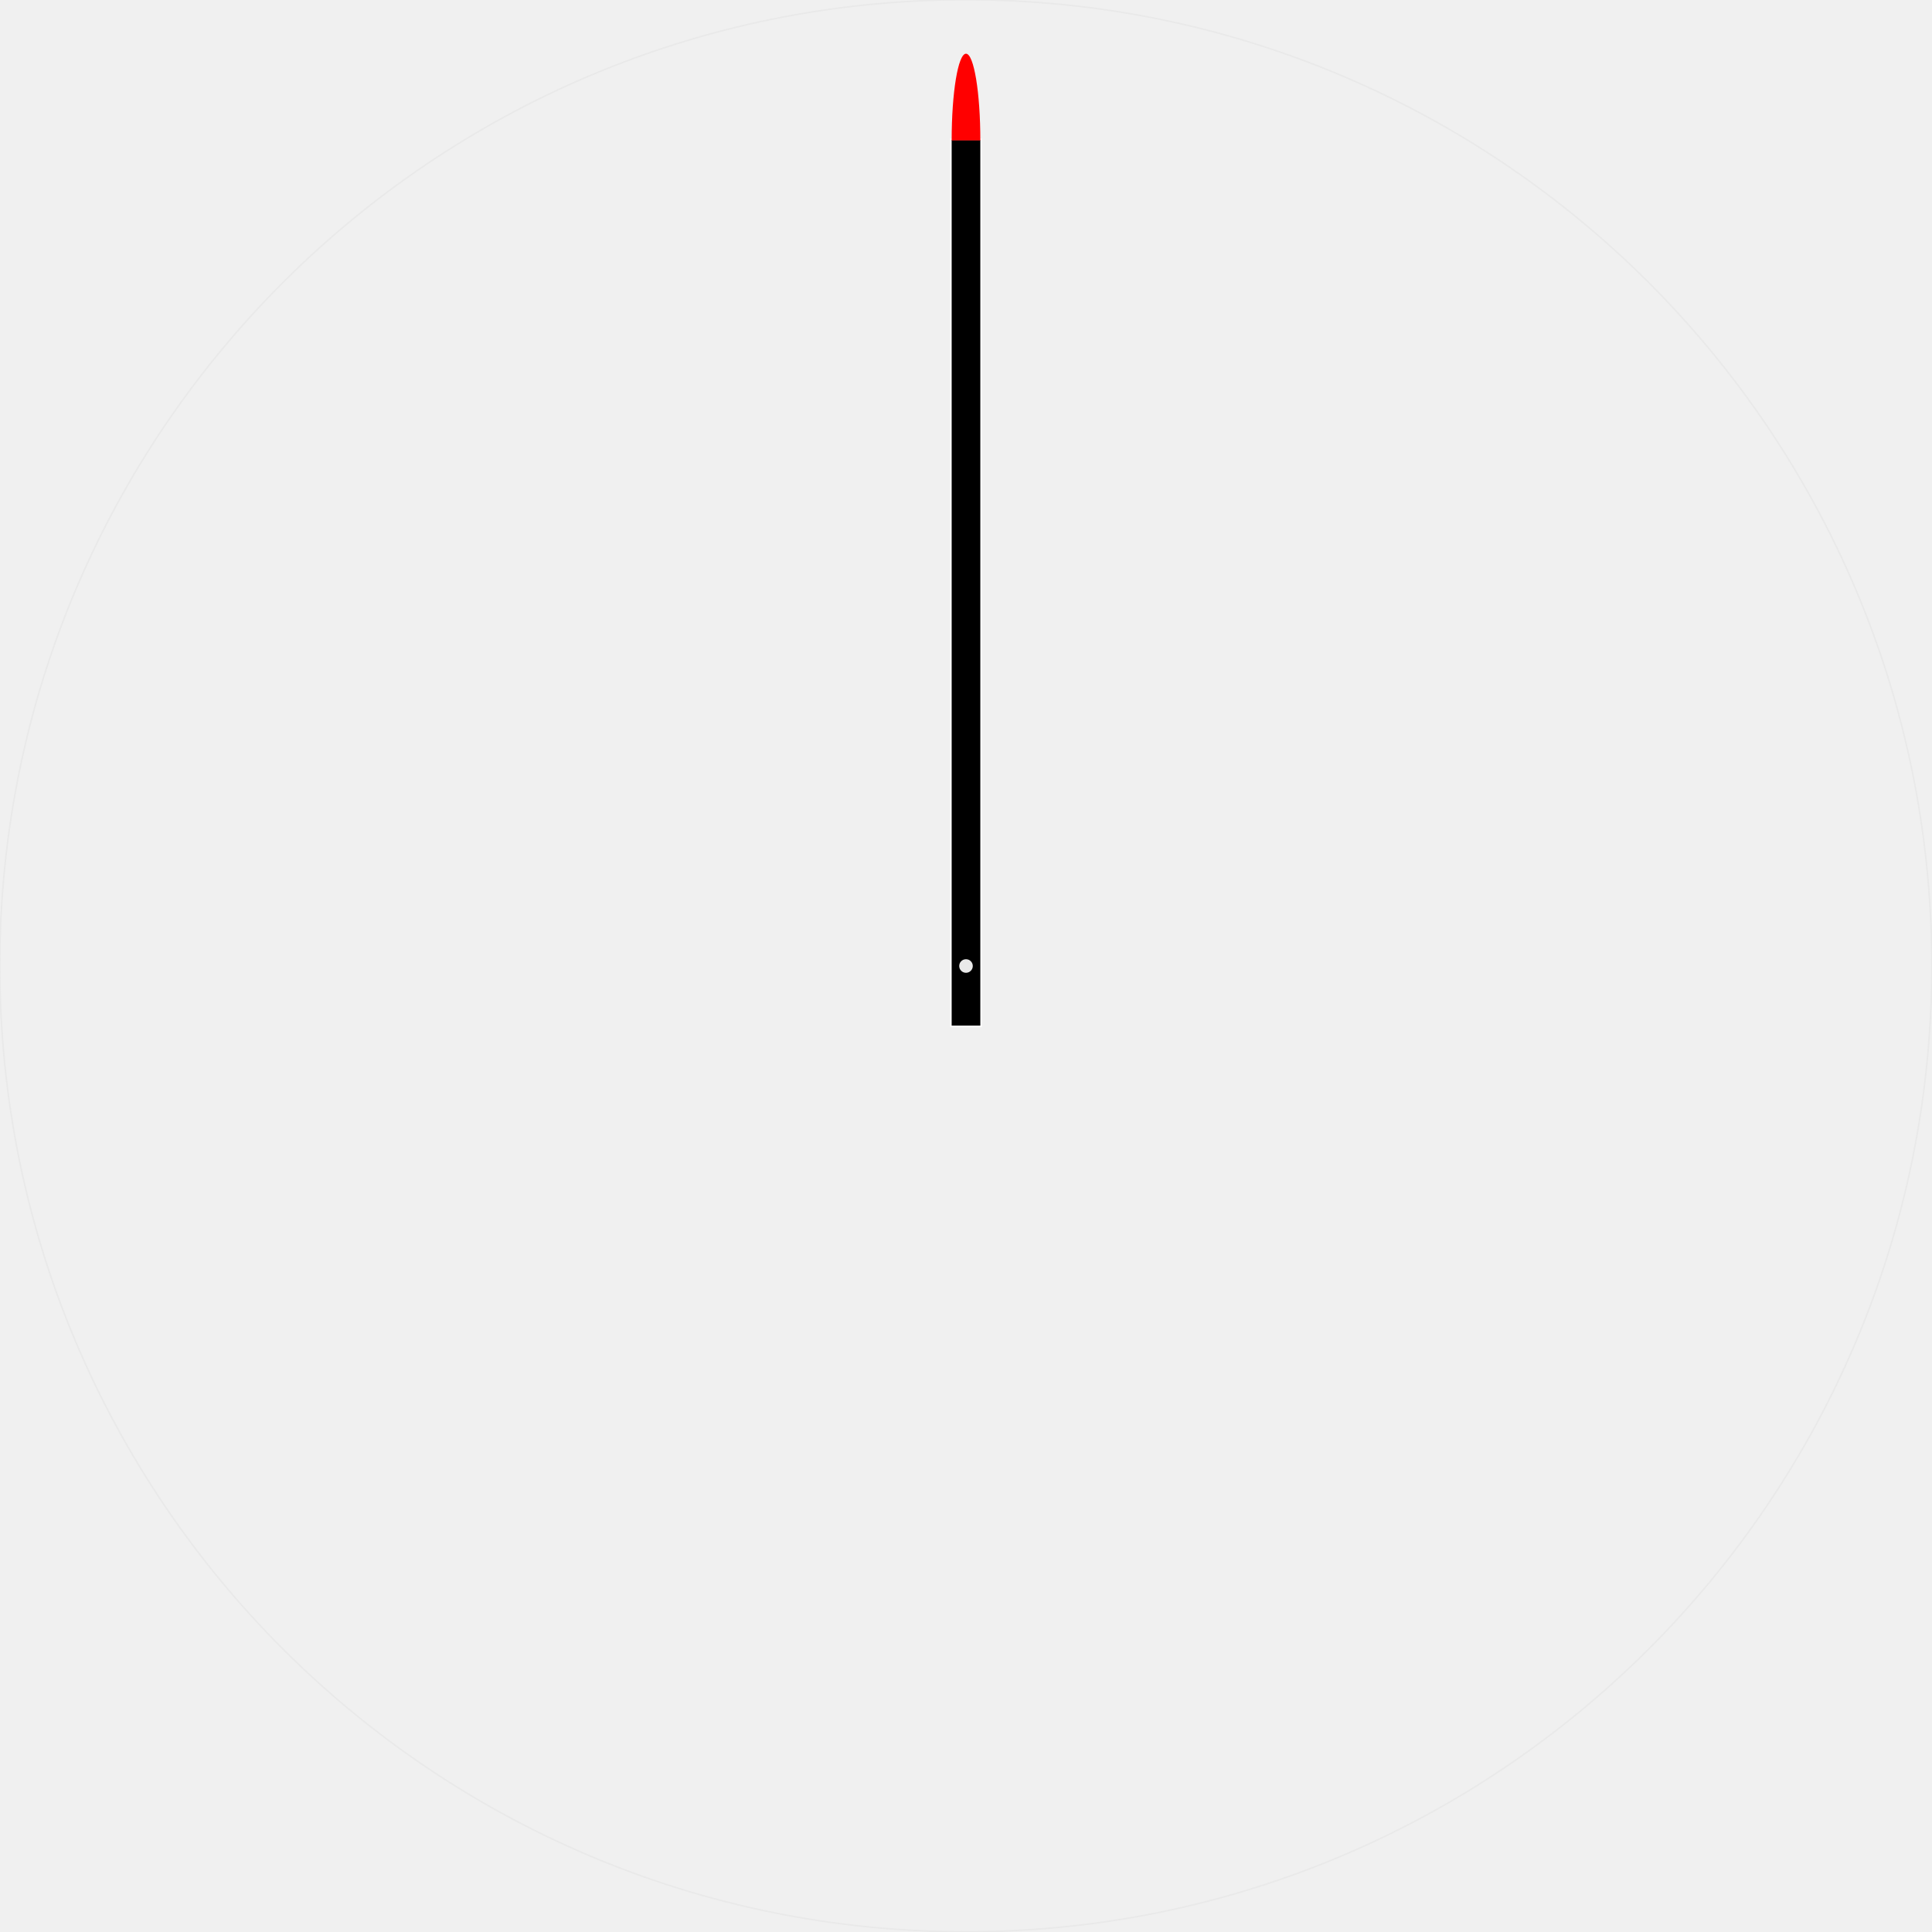
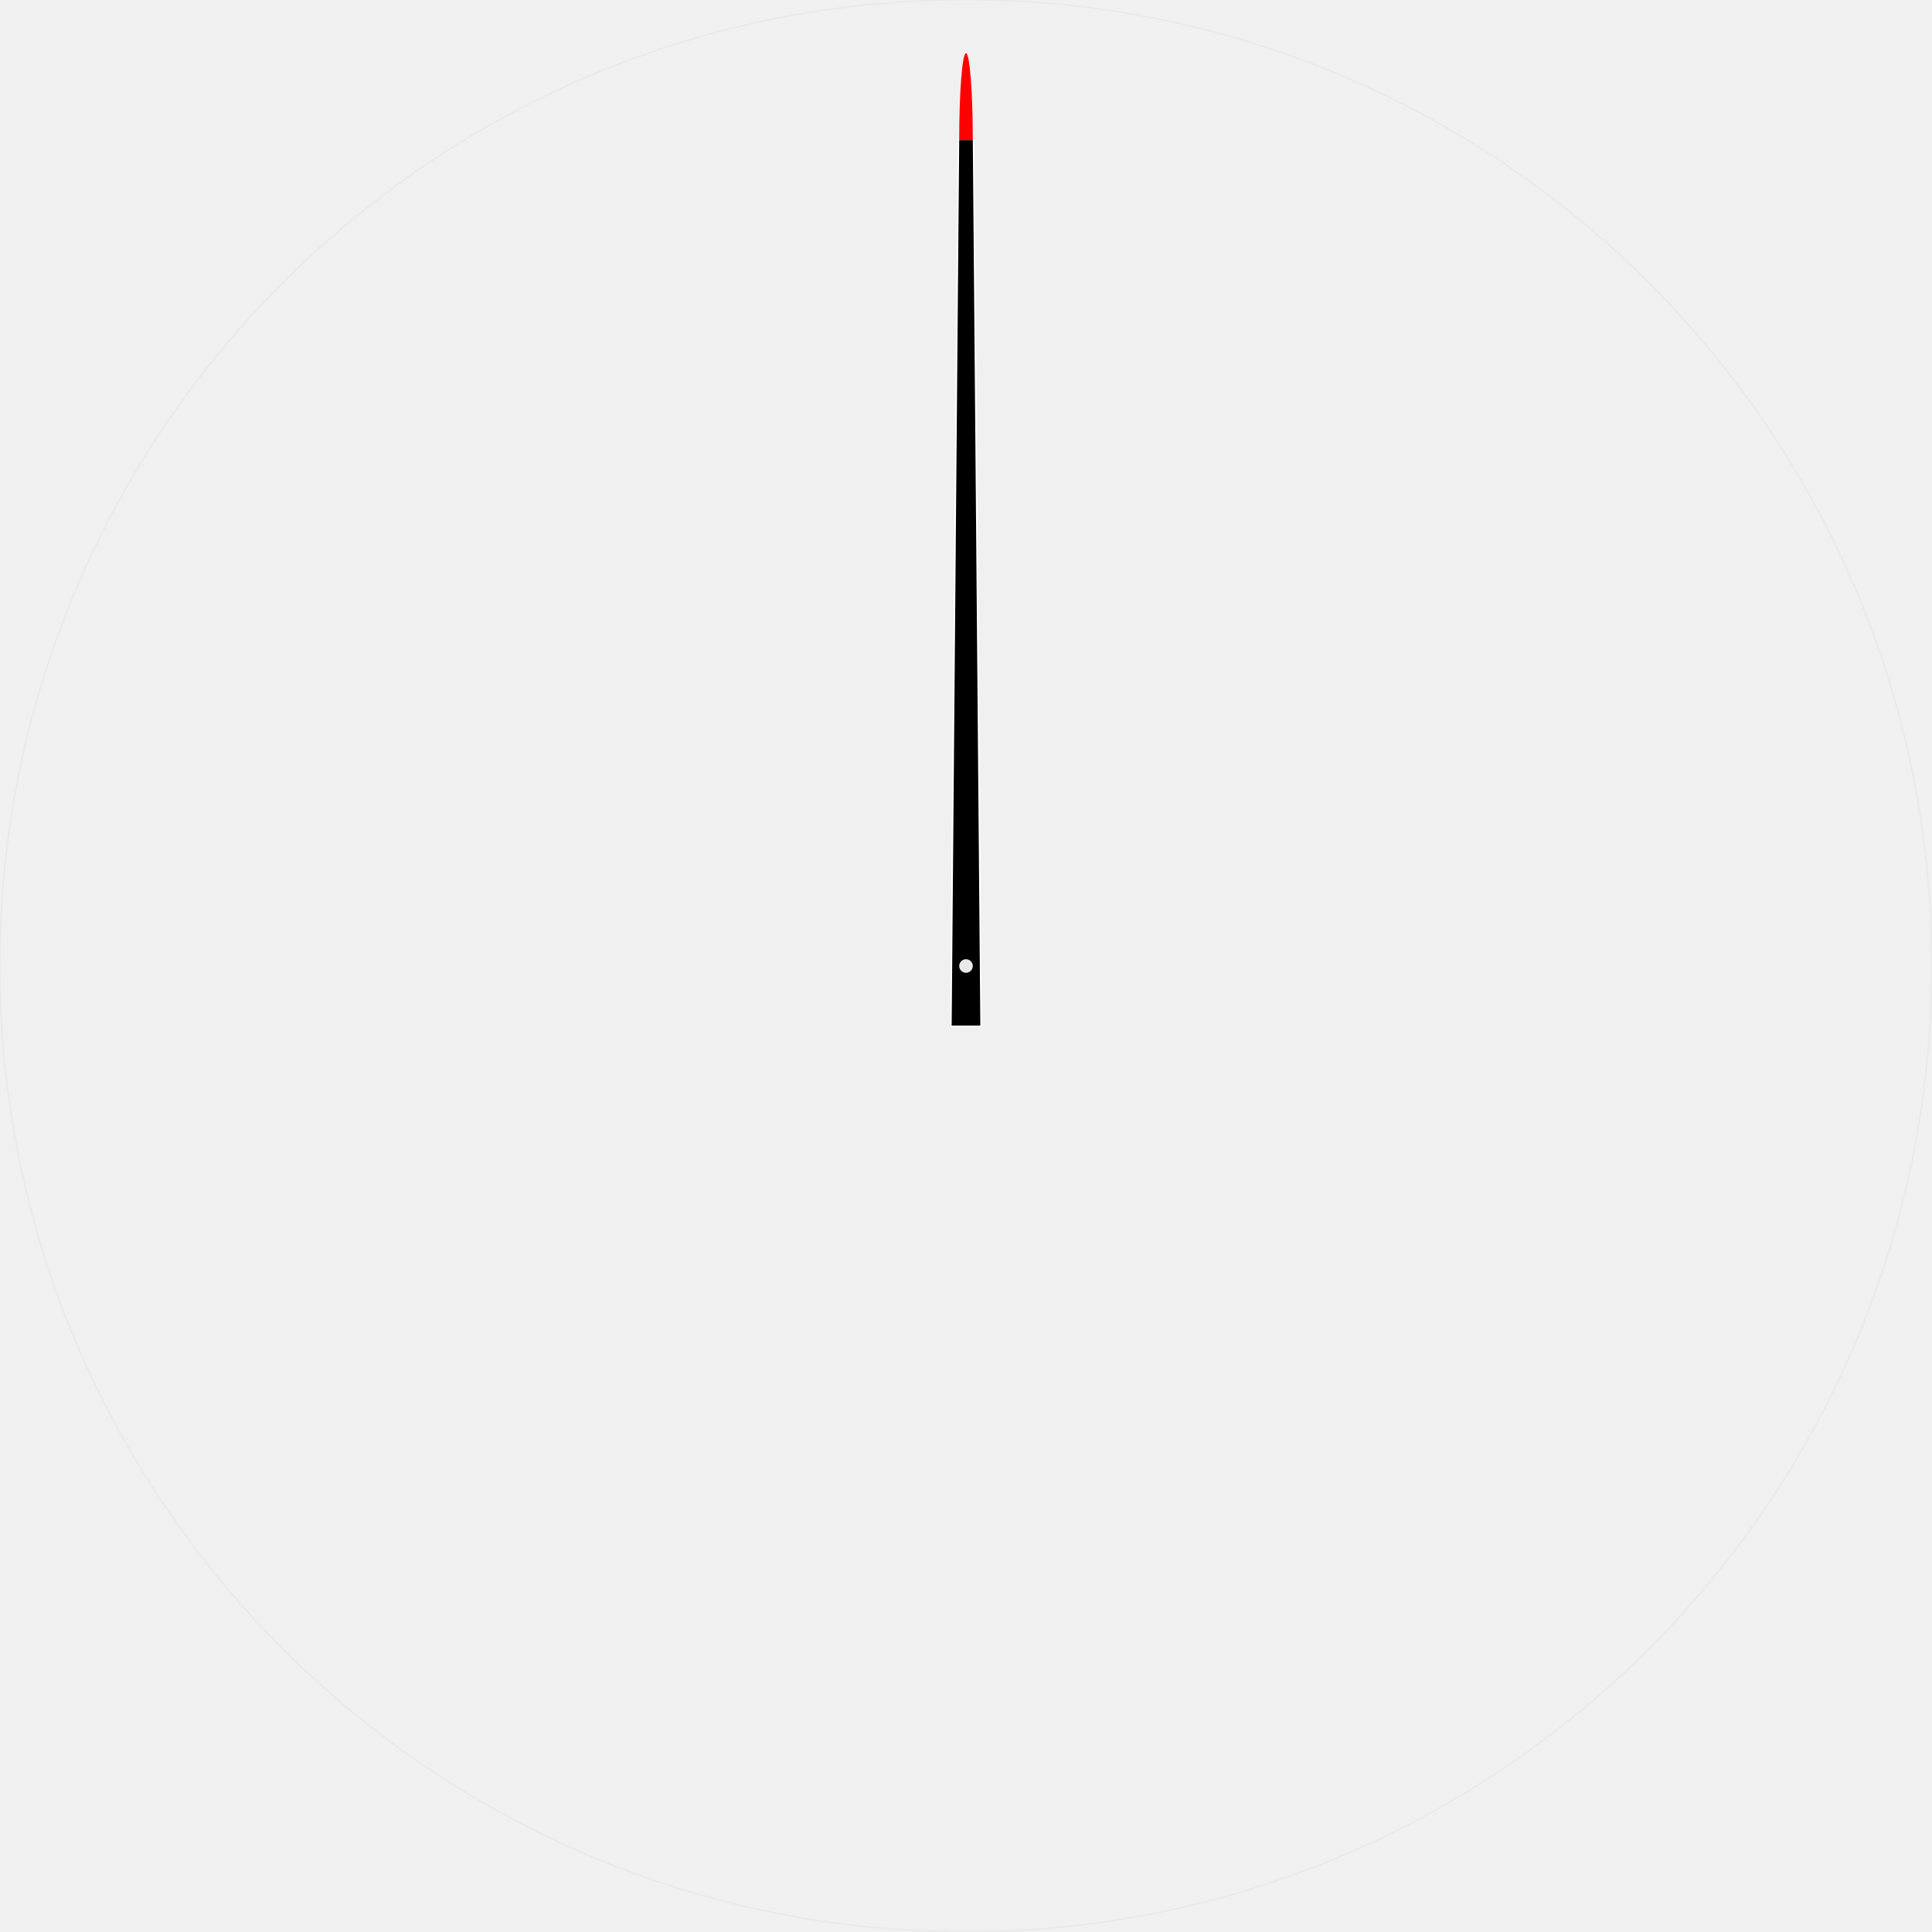
<svg xmlns="http://www.w3.org/2000/svg" version="1.1" id="Layer_1" x="0px" y="0px" width="1280px" height="1280px" viewBox="0 0 1280 1280" enable-background="new 0 0 1280 1280" xml:space="preserve">
-   <circle fill="none" stroke="#E9E9E9" stroke-miterlimit="10" cx="639.865" cy="639.851" r="640" />
-   <rect x="630" y="92.271" stroke="#FFFFFF" stroke-miterlimit="10" width="20" height="587.729" />
-   <circle fill="#E9E9E9" stroke="#000000" stroke-miterlimit="10" cx="640" cy="640" r="5" />
-   <path fill="#FF0000" d="M649.5,93.021c-0.007-31.728-4.258-57.438-9.5-57.438c-5.244,0-9.495,25.71-9.5,57.438H649.5z" />
+   <g>
+     <circle fill="none" stroke="#E9E9E9" stroke-miterlimit="10" cx="639.865" cy="639.851" r="640" />
+     <polygon points="635,92.271 640,92.271 644.998,92.271 650,680 630,680  " />
+     <polygon fill="none" stroke="#FFFFFF" stroke-miterlimit="10" points="635,92.271 640,92.271 644.998,92.271 650,680 630,680  " />
+     <circle fill="#E9E9E9" cx="640" cy="640" r="5" />
+     <circle fill="none" stroke="#000000" stroke-miterlimit="10" cx="640" cy="640" r="5" />
+     <path fill="#FF0000" d="M644.5,92.771c-0.004-31.757-2.018-57.49-4.5-57.49c-2.483,0-4.498,25.733-4.5,57.49H644.5z" />
+   </g>
</svg>
